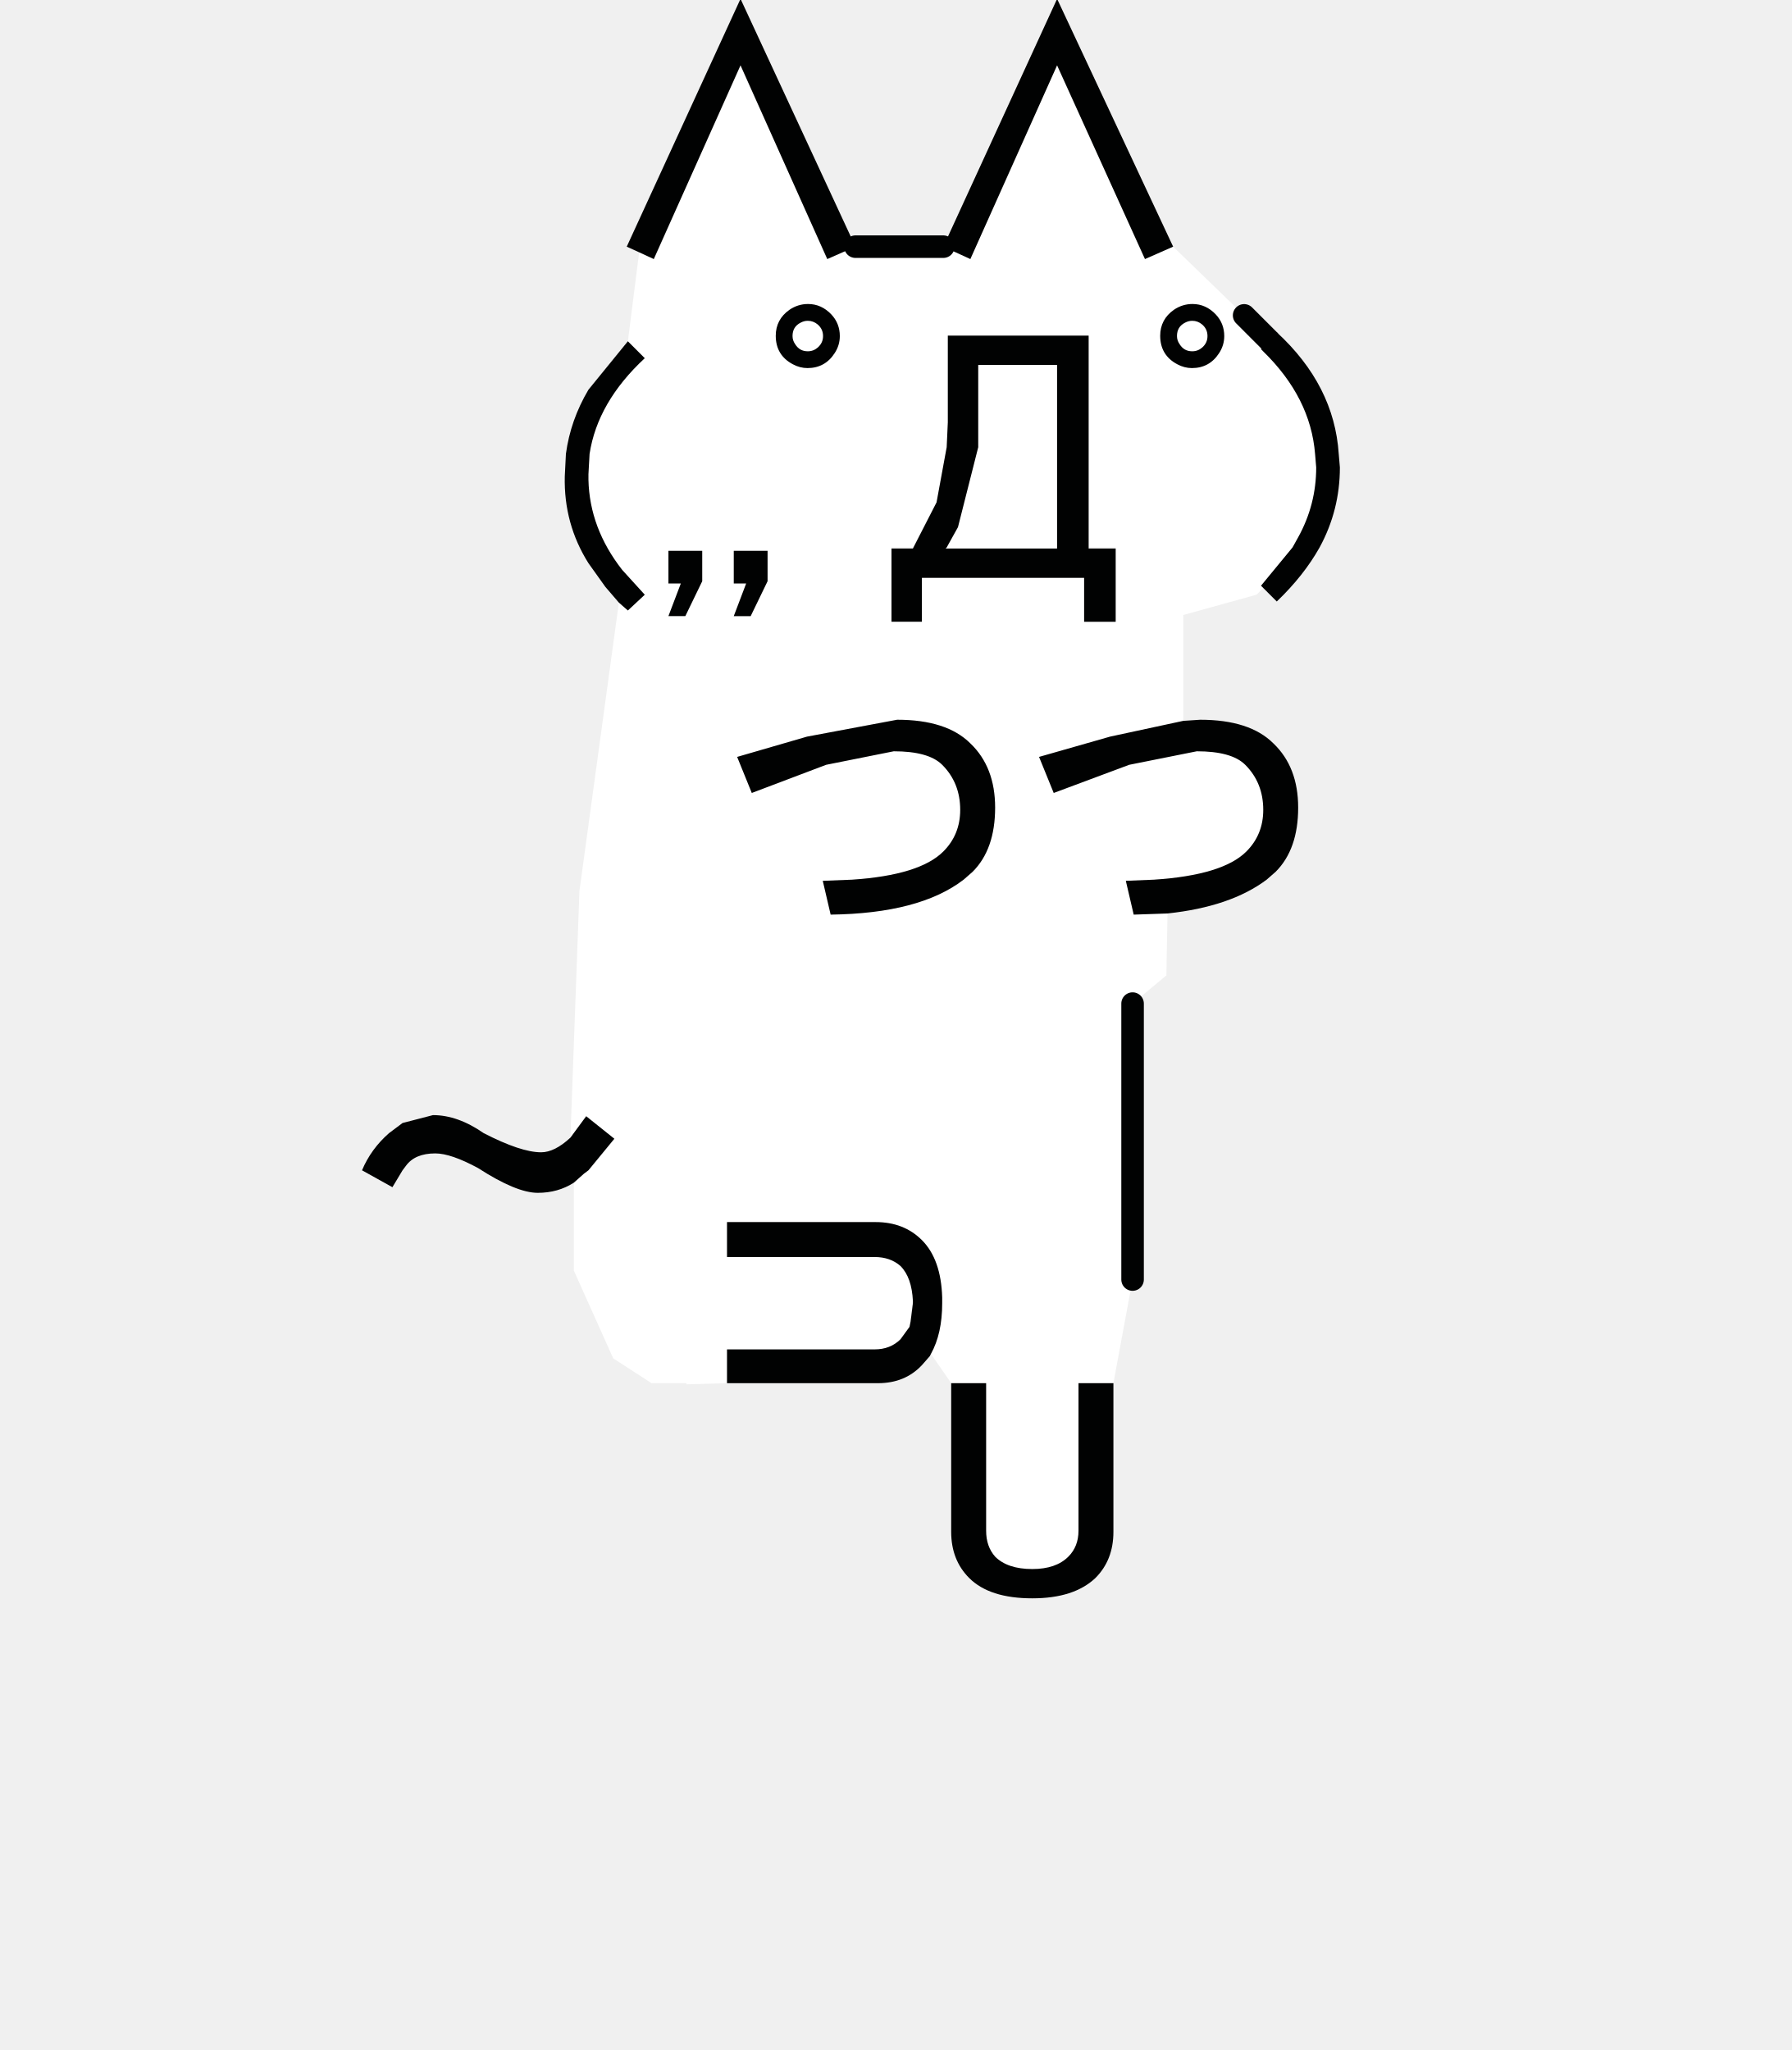
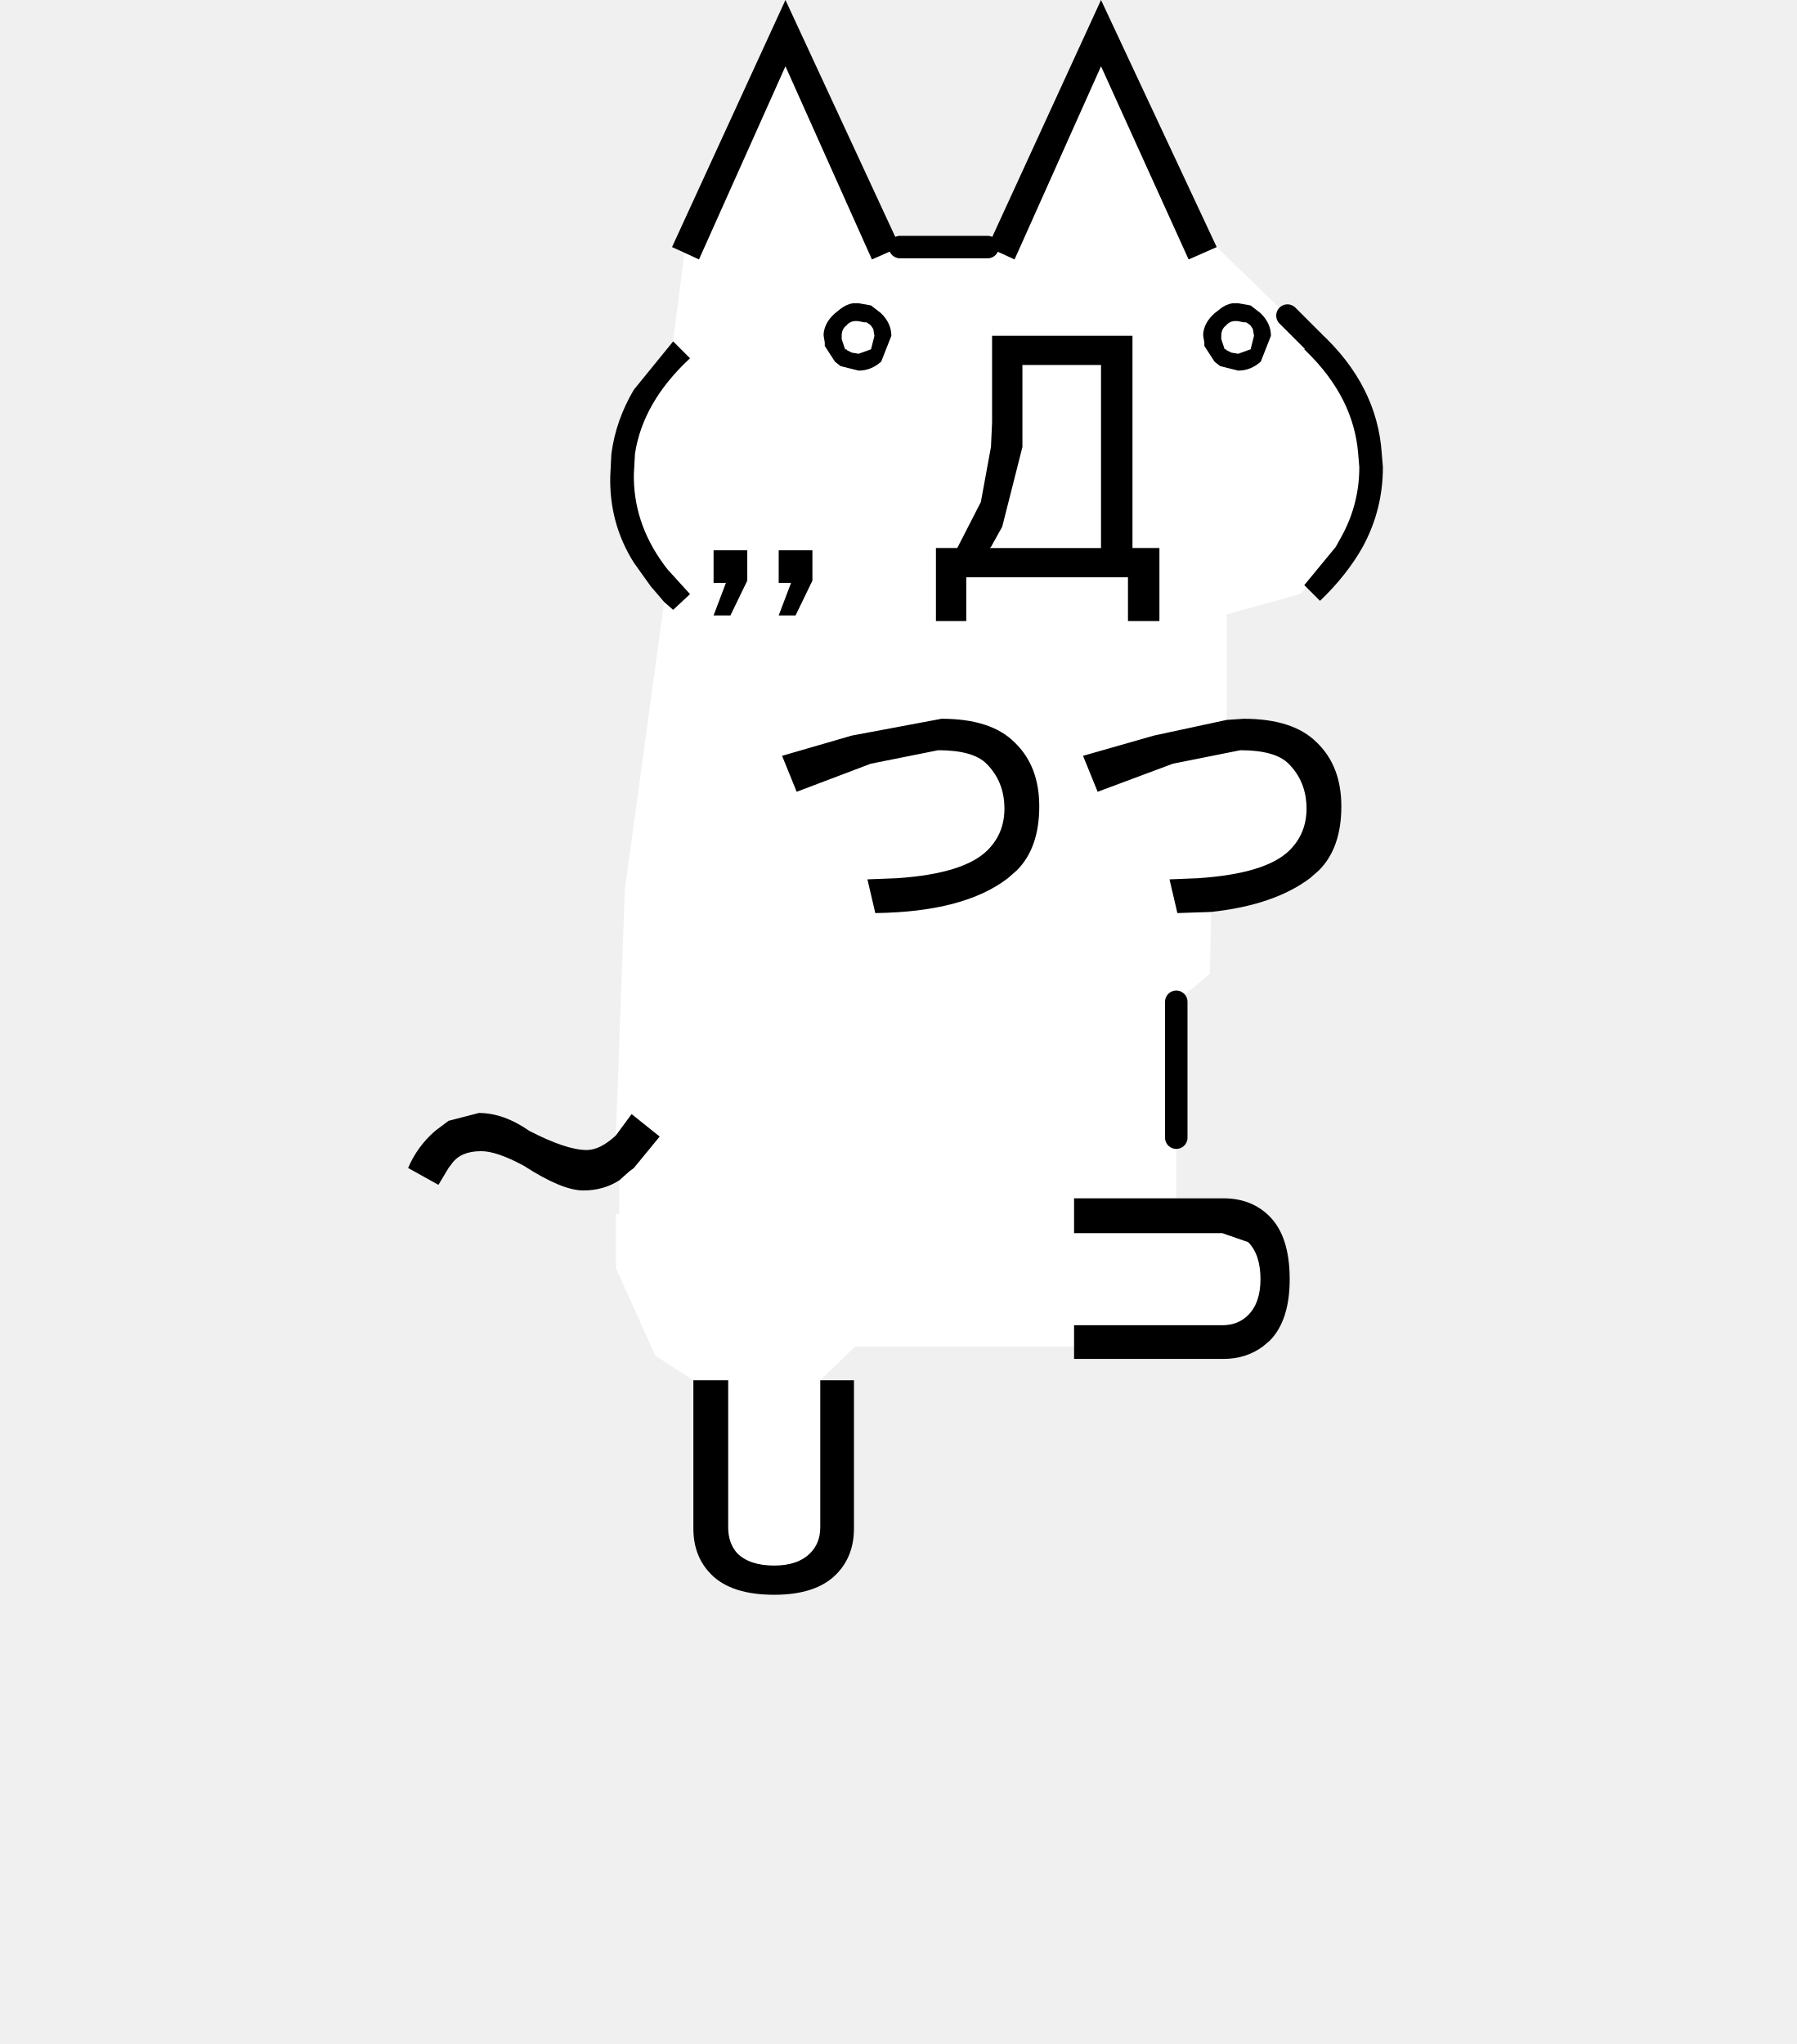
- <svg xmlns="http://www.w3.org/2000/svg" version="1.1" id="front-walking-1" x="0px" y="0px" width="159px" height="182px" viewBox="0 0 159 182" style="enable-background:new 0 0 159 182;" xml:space="preserve">
-   <path style="fill:#FFFFFF;" d="M84.134,37.499l-0.1,2.2l-0.9,4.9l-2.1,4h-1.9v0.1v6.5h2.699V51.3h14.4v3.899h2.801v-6.5v-0.1h-2.4  V29.8v-0.101h-12.5V29.8V37.499 M50.634,100.999l0.801-21.9l3.5-25.6l0.799,0.7l1.5-1.399l-2-2.2c-1.932-2.467-2.932-5.134-3-8v-0.5  l0.1-1.8c0.469-3.067,2.102-5.9,4.9-8.5l-1.5-1.5l1-7.9l1.301,0.6L65.733,5.8l7.701,17.199l2.5-1.1h7.799l2.4,1.1L93.833,5.8  l7.801,17.199l2.5-1.1l6.301,6.1l2.299,2.2h-0.1l-0.699,0.8l0.199,0.2c2.801,2.733,4.332,5.767,4.6,9.101l0.1,1.199  c0,2.2-0.531,4.268-1.6,6.2l-0.5,0.9l-2.799,3.399l0.199,0.2l-0.6,0.601l-6.5,1.8v9.399l-6.5,1.4l-6.301,1.8l1.301,3.2l6.699-2.5  l6-1.2c2.068,0,3.5,0.4,4.301,1.2c1.066,1.066,1.6,2.4,1.6,4c0,1.467-0.5,2.699-1.5,3.699c-1.4,1.4-4.133,2.234-8.199,2.5  l-2.5,0.102l0.699,3l3-0.102l-0.1,5.5l-3,2.5v24.5l-1.701,9.201h-3.1v13.1c0,0.934-0.299,1.699-0.9,2.301  c-0.732,0.732-1.799,1.1-3.199,1.1c-1.467,0-2.566-0.367-3.301-1.1c-0.531-0.602-0.799-1.367-0.799-2.301v-13.1h-3.1l-1.801-2.6  c0.668-1.201,1-2.701,1-4.5v-0.5c-0.066-2.268-0.668-3.969-1.801-5.102c-1.066-1.066-2.434-1.6-4.1-1.6H64.534v3.1h13.1  c0.934,0,1.699,0.268,2.301,0.801c0.666,0.668,1.031,1.699,1.1,3.1l-0.301,1.801h0.1l-0.1,0.5l-0.799,1.1  c-0.602,0.6-1.367,0.9-2.301,0.9h-13.1v3l-3.6,0.1v-0.1h-3.102l-3.398-2.201l-3.5-7.799v-7.801l0.898-0.799l0.4-0.301l2.301-2.801  l-2.5-2L50.634,100.999 M86.833,38.899v-6.5h7v16.3h-9.898l0.1-0.1l1-1.8l1.799-7.101v-0.1V38.899 M79.634,63.899l-8,1.5l-6.199,1.8  l1.299,3.2l6.6-2.5l6-1.2c2.066,0,3.5,0.4,4.301,1.2c1.066,1.066,1.6,2.4,1.6,4c0,1.467-0.5,2.699-1.5,3.699  c-1.4,1.4-4.1,2.234-8.1,2.5l-2.6,0.102l0.699,3c5.268-0.066,9.201-1.102,11.801-3.102l0.799-0.699c1.334-1.332,2-3.234,2-5.7  c0-2.399-0.732-4.3-2.199-5.7C84.733,64.6,82.567,63.899,79.634,63.899 M68.134,48.899h-3v2.9h1.1l-1.1,2.899h1.5l1.5-3.1V48.899   M62.333,51.6v-2.7h-3v2.9h1.102l-1.102,2.899h1.5L62.333,51.6" />
-   <path style="fill:#010202;" d="M83.134,44.6l0.9-4.9l0.1-2.2V29.8h12.5v18.8v0.1h2.4v6.5h-2.801V51.3h-14.4v3.899h-2.699v-6.5h1.9  L83.134,44.6 M101.634,22.999L93.833,5.8l-7.699,17.199l-2.4-1.1l10.1-22l10.301,22L101.634,22.999 M111.935,51.999l2.799-3.399  l0.5-0.9c1.068-1.933,1.6-4,1.6-6.2l-0.1-1.199c-0.268-3.334-1.799-6.367-4.6-9.101l-0.199-0.2l0.699-0.8h0.1l0.6-0.7  c3.4,3.134,5.234,6.733,5.5,10.801l0.102,1.199c0,2.533-0.602,4.9-1.801,7.101c-0.934,1.666-2.199,3.267-3.801,4.8l-1.199-1.2  L111.935,51.999 M100.634,81.2l-0.699-3l2.5-0.102c4.066-0.266,6.799-1.1,8.199-2.5c1-1,1.5-2.232,1.5-3.699  c0-1.6-0.533-2.934-1.6-4c-0.801-0.8-2.232-1.2-4.301-1.2l-6,1.2l-6.699,2.5l-1.301-3.2l6.301-1.8l6.5-1.4l1.5-0.1  c2.932,0,5.1,0.7,6.5,2.1c1.467,1.4,2.199,3.301,2.199,5.7c0,2.466-0.666,4.368-2,5.7l-0.799,0.699  c-2.133,1.602-5.066,2.602-8.801,3L100.634,81.2 M87.534,122.8v13.1c0,0.934,0.268,1.699,0.799,2.301  c0.734,0.732,1.834,1.1,3.301,1.1c1.4,0,2.467-0.367,3.199-1.1c0.602-0.602,0.9-1.367,0.9-2.301v-13.1h3.1v13.199  c0,1.666-0.531,3.033-1.6,4.1c-1.268,1.201-3.133,1.801-5.6,1.801c-2.533,0-4.4-0.6-5.6-1.801c-1.068-1.066-1.6-2.434-1.6-4.1V122.8  H87.534 M64.534,119.8h13.1c0.934,0,1.699-0.301,2.301-0.9l0.799-1.1l0.1-0.5l0.201-1.6v-0.201c-0.068-1.4-0.434-2.432-1.1-3.1  c-0.602-0.533-1.367-0.801-2.301-0.801h-13.1v-3.1h13.199c1.666,0,3.033,0.533,4.1,1.6c1.133,1.133,1.734,2.834,1.801,5.102v0.5  c0,1.799-0.332,3.299-1,4.5l-0.1,0.199l-0.701,0.801c-1,1.066-2.299,1.6-3.898,1.6h-8.801h-4h-0.6V119.8 M52.034,99.099l2.5,2  l-2.301,2.801l-0.4,0.301l-0.898,0.799c-0.934,0.6-2,0.9-3.201,0.9c-1.268,0-3.033-0.734-5.299-2.199  c-1.602-0.867-2.867-1.301-3.801-1.301c-1.199,0-2.066,0.367-2.6,1.1l-0.301,0.4l-0.9,1.5l-2.699-1.5  c0.533-1.266,1.332-2.367,2.4-3.301l1.199-0.898l2.701-0.701c1.465,0,2.965,0.533,4.5,1.6c2.199,1.133,3.898,1.701,5.1,1.701  c0.799,0,1.666-0.434,2.6-1.301L52.034,99.099 M57.233,31.8c-2.799,2.6-4.432,5.433-4.9,8.5l-0.1,1.8v0.5  c0.068,2.866,1.068,5.533,3,8l2,2.2l-1.5,1.399l-0.799-0.7L53.733,52.1l-1.5-2.101c-1.467-2.333-2.166-4.899-2.1-7.699l0.1-2  c0.268-2,0.934-3.9,2-5.7l3.5-4.3L57.233,31.8 M56.733,22.399l-1.1-0.5l10.1-22l10.201,22l-2.5,1.1L65.733,5.8l-7.699,17.199  L56.733,22.399 M86.833,39.6v0.1L85.034,46.8l-1,1.8l-0.1,0.1h9.898v-16.3h-7v6.5V39.6 M86.134,65.999  c1.467,1.4,2.199,3.301,2.199,5.7c0,2.466-0.666,4.368-2,5.7l-0.799,0.699c-2.6,2-6.533,3.035-11.801,3.102l-0.699-3l2.6-0.102  c4-0.266,6.699-1.1,8.1-2.5c1-1,1.5-2.232,1.5-3.699c0-1.6-0.533-2.934-1.6-4c-0.801-0.8-2.234-1.2-4.301-1.2l-6,1.2l-6.6,2.5  l-1.299-3.2l6.199-1.8l8-1.5C82.567,63.899,84.733,64.6,86.134,65.999 M68.134,51.6l-1.5,3.1h-1.5l1.1-2.899h-1.1v-2.9h3V51.6   M60.833,54.699h-1.5l1.102-2.899h-1.102v-2.9h3v2.7L60.833,54.699" />
-   <path style="fill:none;stroke:#010202;stroke-width:2;stroke-linecap:round;stroke-linejoin:round;stroke-miterlimit:3;" d="  M75.935,21.899h7.799 M100.534,89.099v24.5 M110.435,27.999l2.199,2.2" />
-   <path style="fill:#010202;" d="M102.985,29.81c0,1.149,0.513,2.001,1.522,2.532c0.412,0.223,0.849,0.336,1.298,0.336  c1.028,0,1.838-0.443,2.401-1.315c0.31-0.464,0.466-0.979,0.466-1.529c0-0.738-0.251-1.383-0.752-1.917  c-0.581-0.615-1.276-0.928-2.067-0.928c-0.6,0-1.155,0.174-1.654,0.517C103.394,28.072,102.985,28.847,102.985,29.81z   M105.829,31.187c-0.494,0-0.861-0.208-1.129-0.644c-0.151-0.218-0.225-0.45-0.225-0.709c0-0.552,0.234-0.94,0.718-1.188  c0.209-0.111,0.417-0.165,0.636-0.165c0.33,0,0.619,0.108,0.881,0.327c0.317,0.277,0.473,0.613,0.473,1.026  c0,0.399-0.148,0.728-0.452,1.004C106.469,31.072,106.174,31.187,105.829,31.187z" />
-   <path style="fill:#010202;" d="M68.86,29.81c0,1.149,0.513,2.001,1.522,2.532c0.412,0.223,0.849,0.336,1.298,0.336  c1.028,0,1.838-0.443,2.401-1.315c0.31-0.464,0.466-0.979,0.466-1.529c0-0.738-0.251-1.383-0.752-1.917  c-0.581-0.615-1.276-0.928-2.067-0.928c-0.6,0-1.155,0.174-1.654,0.517C69.269,28.072,68.86,28.847,68.86,29.81z M71.704,31.187  c-0.494,0-0.861-0.208-1.129-0.644c-0.151-0.218-0.225-0.45-0.225-0.709c0-0.552,0.234-0.94,0.718-1.188  c0.209-0.111,0.417-0.165,0.636-0.165c0.33,0,0.619,0.108,0.881,0.327c0.317,0.277,0.473,0.613,0.473,1.026  c0,0.399-0.148,0.728-0.452,1.004C72.344,31.072,72.049,31.187,71.704,31.187z" />
+ <svg xmlns="http://www.w3.org/2000/svg" xmlns:xlink="http://www.w3.org/1999/xlink" height="182" width="160">
+   <defs>
+     <g id="c">
+       <path d="M10.75-56.05v-.05H4.5v3.9l-.05 1.1L4-48.65l-1.05 2H2v3.3h1.35v-1.95h7.2v1.95h1.4v-3.3h-1.2v-9.4M.4-60h3.9l1.2.55 3.85-8.6 3.9 8.6L14.5-60l3.15 3.05 1.1 1.1-1.1-1.1 1.15 1.1h-.05l-.35.4.1.1q2.1 2.05 2.3 4.55l.05.6q0 1.65-.8 3.1l-.25.45-1.4 1.7.1.1-.3.3-3.25.9v4.7l-3.25.7-3.15.9.65 1.6L12.55-37l3-.6q1.55 0 2.15.6.8.8.8 2 0 1.1-.75 1.85-1.05 1.05-4.1 1.25l-1.25.05.35 1.5 1.5-.05-.05 2.75-1.5 1.25v8.75H8.15v1.55h6.6l1.15.4q.55.55.55 1.65 0 1.05-.55 1.6-.45.45-1.15.45h-6.6v.95H-1.6l-1.55 1.5V-3q0 .7-.45 1.15-.55.55-1.6.55-1.1 0-1.65-.55-.4-.45-.4-1.15v-6.55H-8.8l-1.7-1.1-1.75-3.9v-2.4h.15v-1.5l.45-.4.2-.15 1.15-1.4-1.25-1-.7.95.4-10.95 1.75-12.8.4.35.75-.7-1-1.1q-1.45-1.85-1.5-4v-.25l.05-.9q.35-2.3 2.45-4.25l-.75-.75.5-3.95.65.3 3.85-8.6 3.85 8.6L.4-60m5.45 8.85v-3.6h3.5v8.15H4.4l.05-.05.5-.9.9-3.55v-.05m-.35 13.2Q4.45-39 2.25-39l-4 .75-3.1.9.65 1.6L-.9-37l3-.6q1.55 0 2.15.6.8.8.8 2 0 1.1-.75 1.85Q3.25-32.1.25-31.9l-1.3.05.35 1.5q3.95-.05 5.9-1.55l.4-.35q1-1 1-2.85 0-1.8-1.1-2.85M-7.15-43.6l.75-1.55v-1.35h-1.5v1.45h.55l-.55 1.45h.75m3.65-2.9H-5v1.45h.55L-5-43.6h.75l.75-1.55v-1.35" fill="#fff" fill-rule="evenodd" transform="translate(21.5 71)" />
+       <path d="M10.75-56.05v9.45h1.2v3.25h-1.4v-1.95h-7.2v1.95H2v-3.25h.95L4-48.65l.45-2.45.05-1.1v-3.85h6.25M.4-60l-1.25.55-3.85-8.6-3.85 8.6-.65-.3-.55-.25 5.05-11L.4-60m-10.1 4.2l.75.75q-2.1 1.95-2.45 4.25l-.05.9v.25q.05 2.15 1.5 4l1 1.1-.75.7-.4-.35-.6-.7-.75-1.05q-1.1-1.75-1.05-3.85l.05-1q.2-1.5 1-2.85l1.75-2.15m-2.55 35.35l.7-.95 1.25 1-1.15 1.4-.2.15-.45.4q-.7.45-1.6.45-.95 0-2.65-1.1-1.2-.65-1.9-.65-.9 0-1.3.55l-.15.2-.45.75-1.35-.75q.4-.95 1.2-1.65l.6-.45 1.35-.35q1.1 0 2.25.8 1.65.85 2.55.85.6 0 1.3-.65m3.45 10.9h1.55V-3q0 .7.4 1.15.55.55 1.65.55 1.05 0 1.6-.55.45-.45.45-1.15v-6.55h1.5v6.6q0 1.25-.8 2.05-.9.9-2.75.9Q-7.1 0-8-.9q-.8-.8-.8-2.05v-6.6m16.95-1.5V-12h6.6q.7 0 1.15-.45.55-.55.55-1.6 0-1.1-.55-1.65l-1.15-.4h-6.6v-1.55h6.65q1.25 0 2.05.8.9.9.9 2.8 0 1.85-.9 2.75l-.3.25q-.75.55-1.75.55H8.15v-.55m6.1-19.35l-1.5.05-.35-1.5 1.25-.05q3.05-.2 4.1-1.25.75-.75.75-1.85 0-1.2-.8-2-.6-.6-2.15-.6l-3 .6-3.35 1.25-.65-1.6 3.15-.9 3.25-.7.75-.05q2.2 0 3.25 1.05 1.1 1.05 1.1 2.85 0 1.85-1 2.85l-.4.35q-1.6 1.2-4.4 1.5m4.25-14.45l-.1-.1 1.4-1.7.25-.45q.8-1.45.8-3.1l-.05-.6q-.2-2.5-2.3-4.55l-.1-.1.35-.4h.05l.3-.35q2.55 2.35 2.75 5.4l.05.6q0 1.9-.9 3.55-.7 1.25-1.9 2.4l-.6-.6M14.5-60l-1.25.55-3.9-8.6-3.85 8.6L4.3-60l5.05-11 5.15 11m-8.65 8.85v.05l-.9 3.55-.5.9-.05.05h4.95v-8.15h-3.5v3.6m-.35 13.2q1.1 1.05 1.1 2.85 0 1.85-1 2.85l-.4.35q-1.95 1.5-5.9 1.55l-.35-1.5 1.3-.05q3-.2 4.05-1.25.75-.75.75-1.85 0-1.2-.8-2-.6-.6-2.15-.6l-3 .6-3.3 1.25-.65-1.6 3.1-.9 4-.75q2.2 0 3.25 1.05m-9-8.55v1.35l-.75 1.55H-5l.55-1.45H-5v-1.45h1.5m-3.65 2.9h-.75l.55-1.45h-.55v-1.45h1.5v1.35l-.75 1.55" fill-rule="evenodd" transform="translate(21.5 71)" />
+       <path d="M4.3-60H.4m12.3 39.65v-6.05m6.05-29.45l-1.1-1.1" fill="none" stroke="#000" stroke-linecap="round" stroke-linejoin="round" transform="translate(21.5 71)" />
+     </g>
+     <g id="d" transform="translate(.8)">
+       <use height="3" transform="matrix(1.005 0 0 1 -.804 0)" width="4.65" xlink:href="#a" />
+       <use height="3" transform="matrix(1.005 0 0 1 16.096 0)" width="4.65" xlink:href="#a" />
+     </g>
+     <path d="M1.35 0h.2l.55.1.45.35q.45.45.45 1L2.55 2.6q-.45.4-1 .4l-.8-.2-.25-.2-.45-.7v-.15L0 1.45v-.1q.05-.5.5-.9l.25-.2Q1 .05 1.3 0h.05m.45.85L1.55.8Q1.2.75 1 1q-.2.15-.2.45v.15l.15.45H1l.05.05.2.1.3.05.55-.2.15-.6-.05-.3L2.1 1 2.05.95 1.9.85h-.1" fill-rule="evenodd" id="b" />
+     <use height="3" transform="translate(.8)" width="3" xlink:href="#b" id="a" />
+   </defs>
+   <g transform="matrix(2 0 0 2 79.341 142)">
+     <use height="71" transform="translate(-21.5 -71)" width="43.4" xlink:href="#c" />
+     <use height="3" transform="translate(-3.8 -57.5)" width="21.55" xlink:href="#d" />
+   </g>
</svg>
